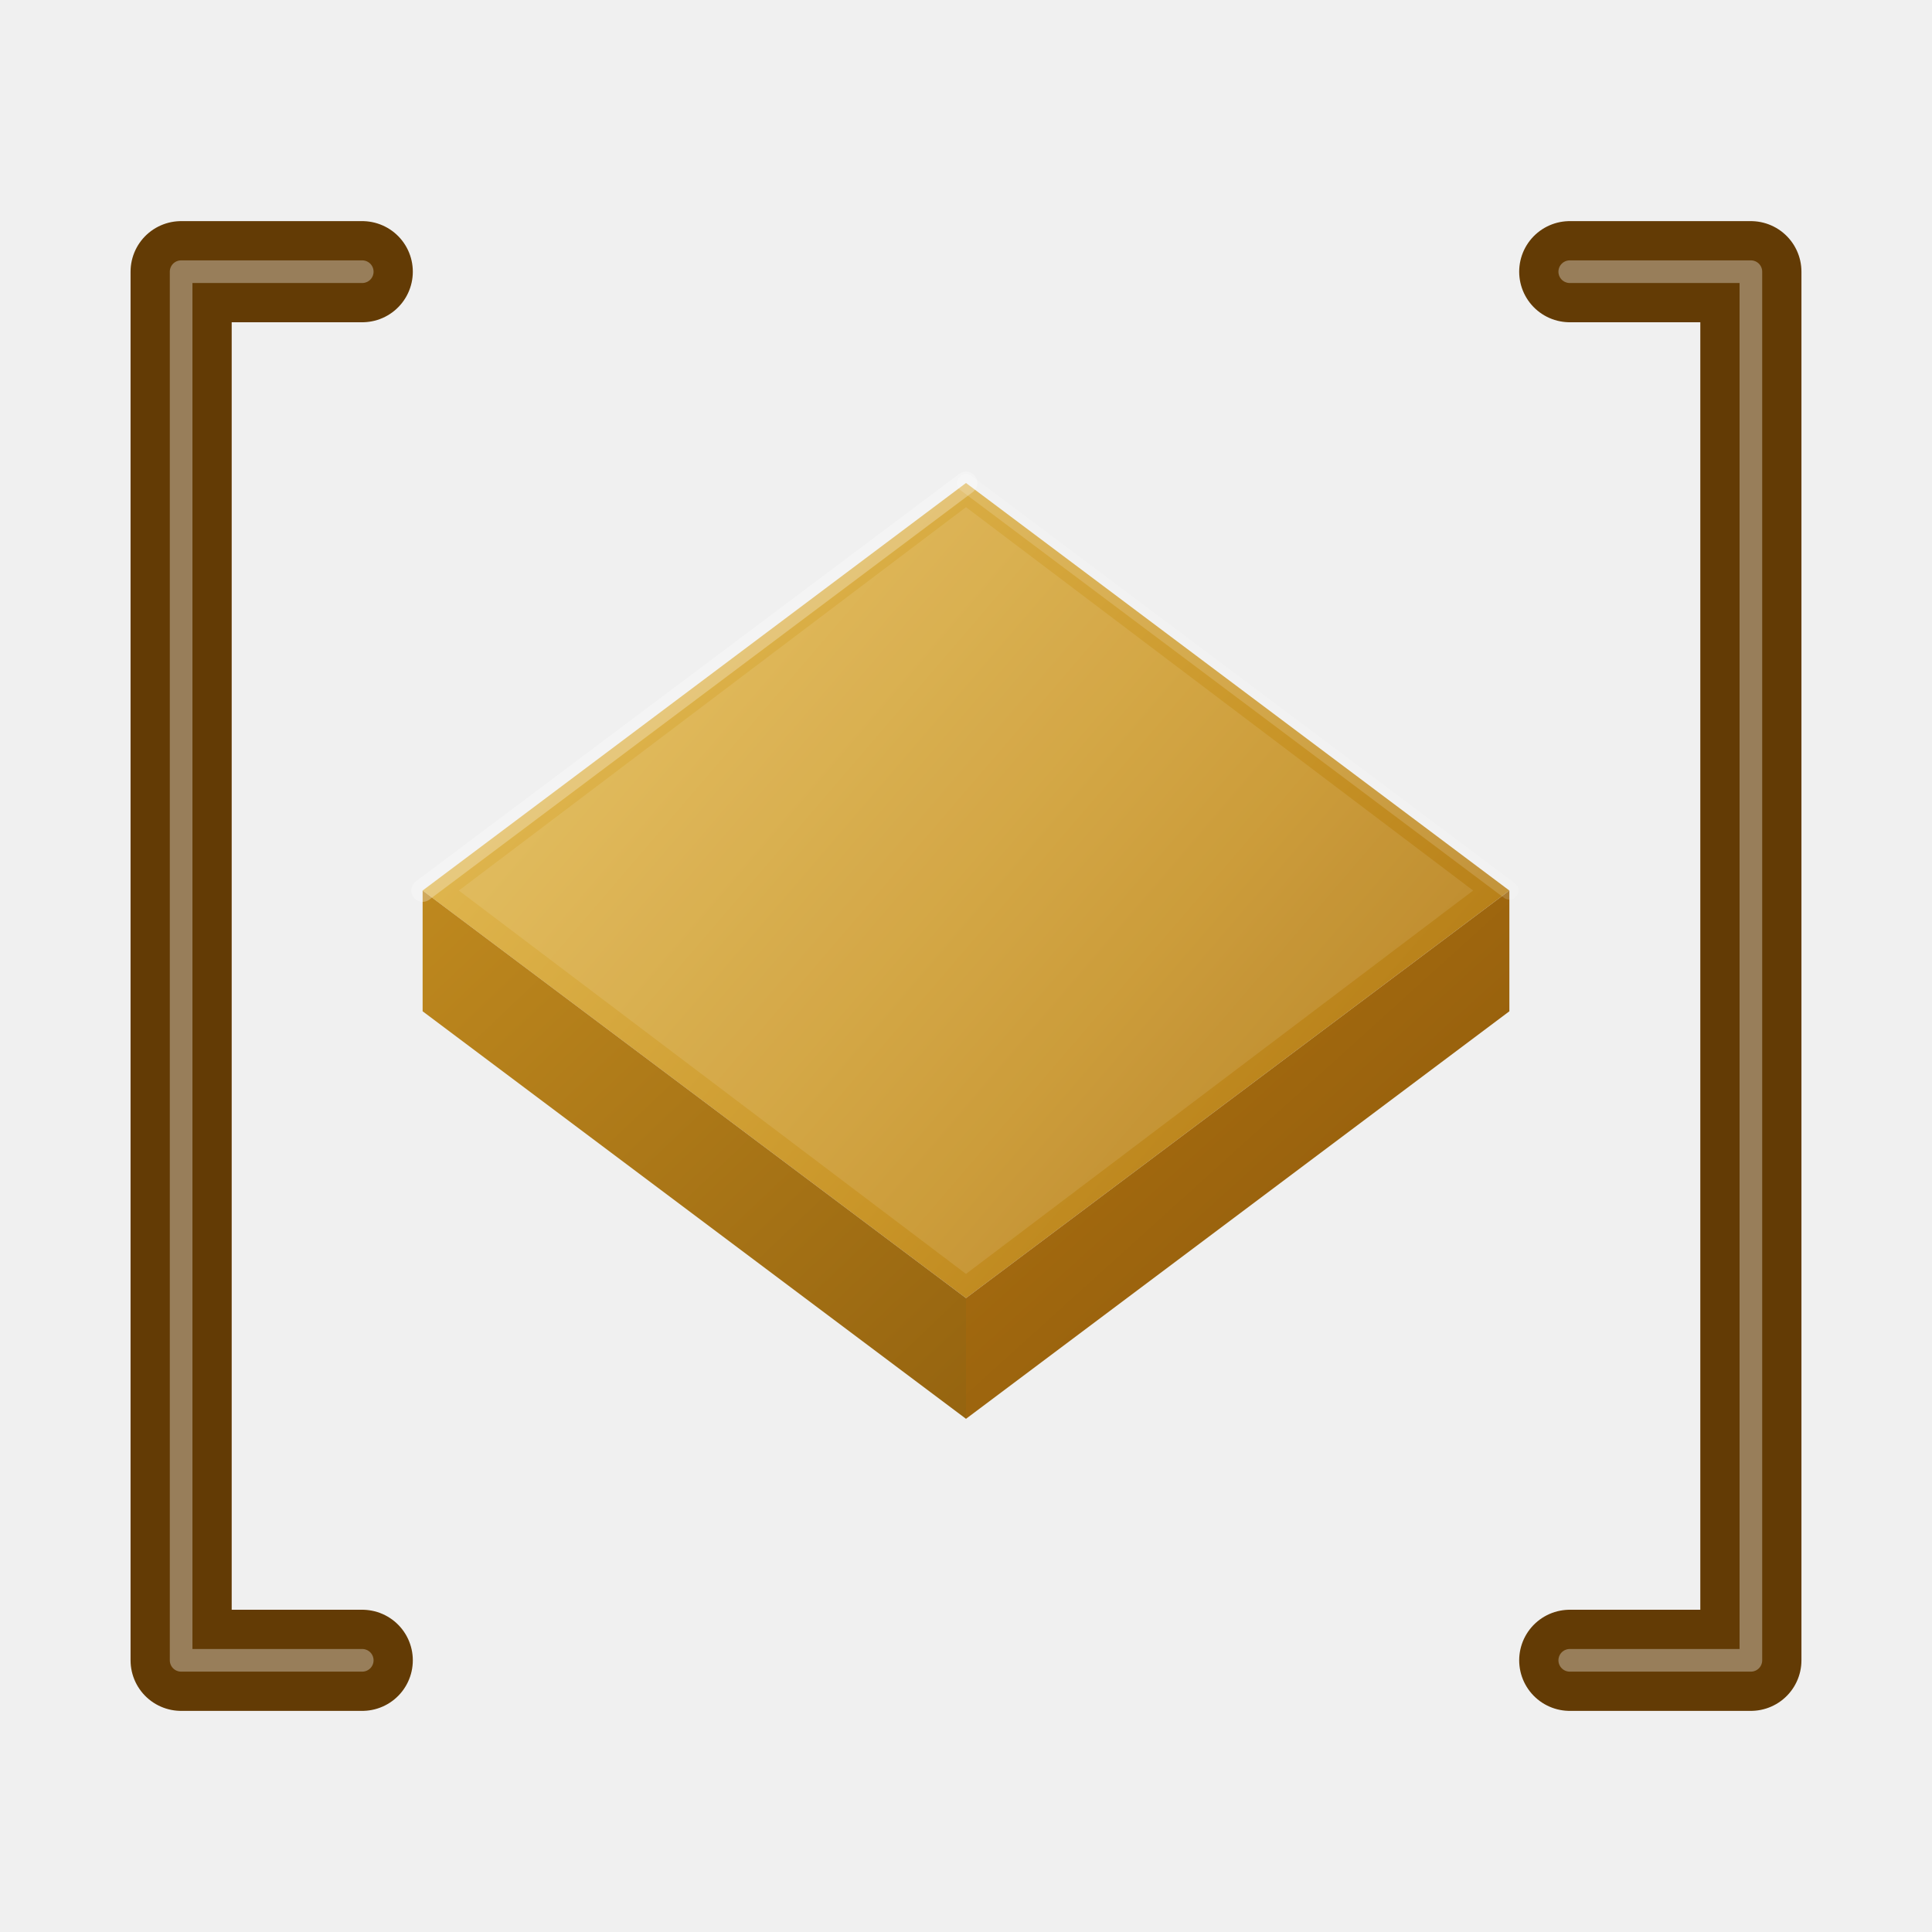
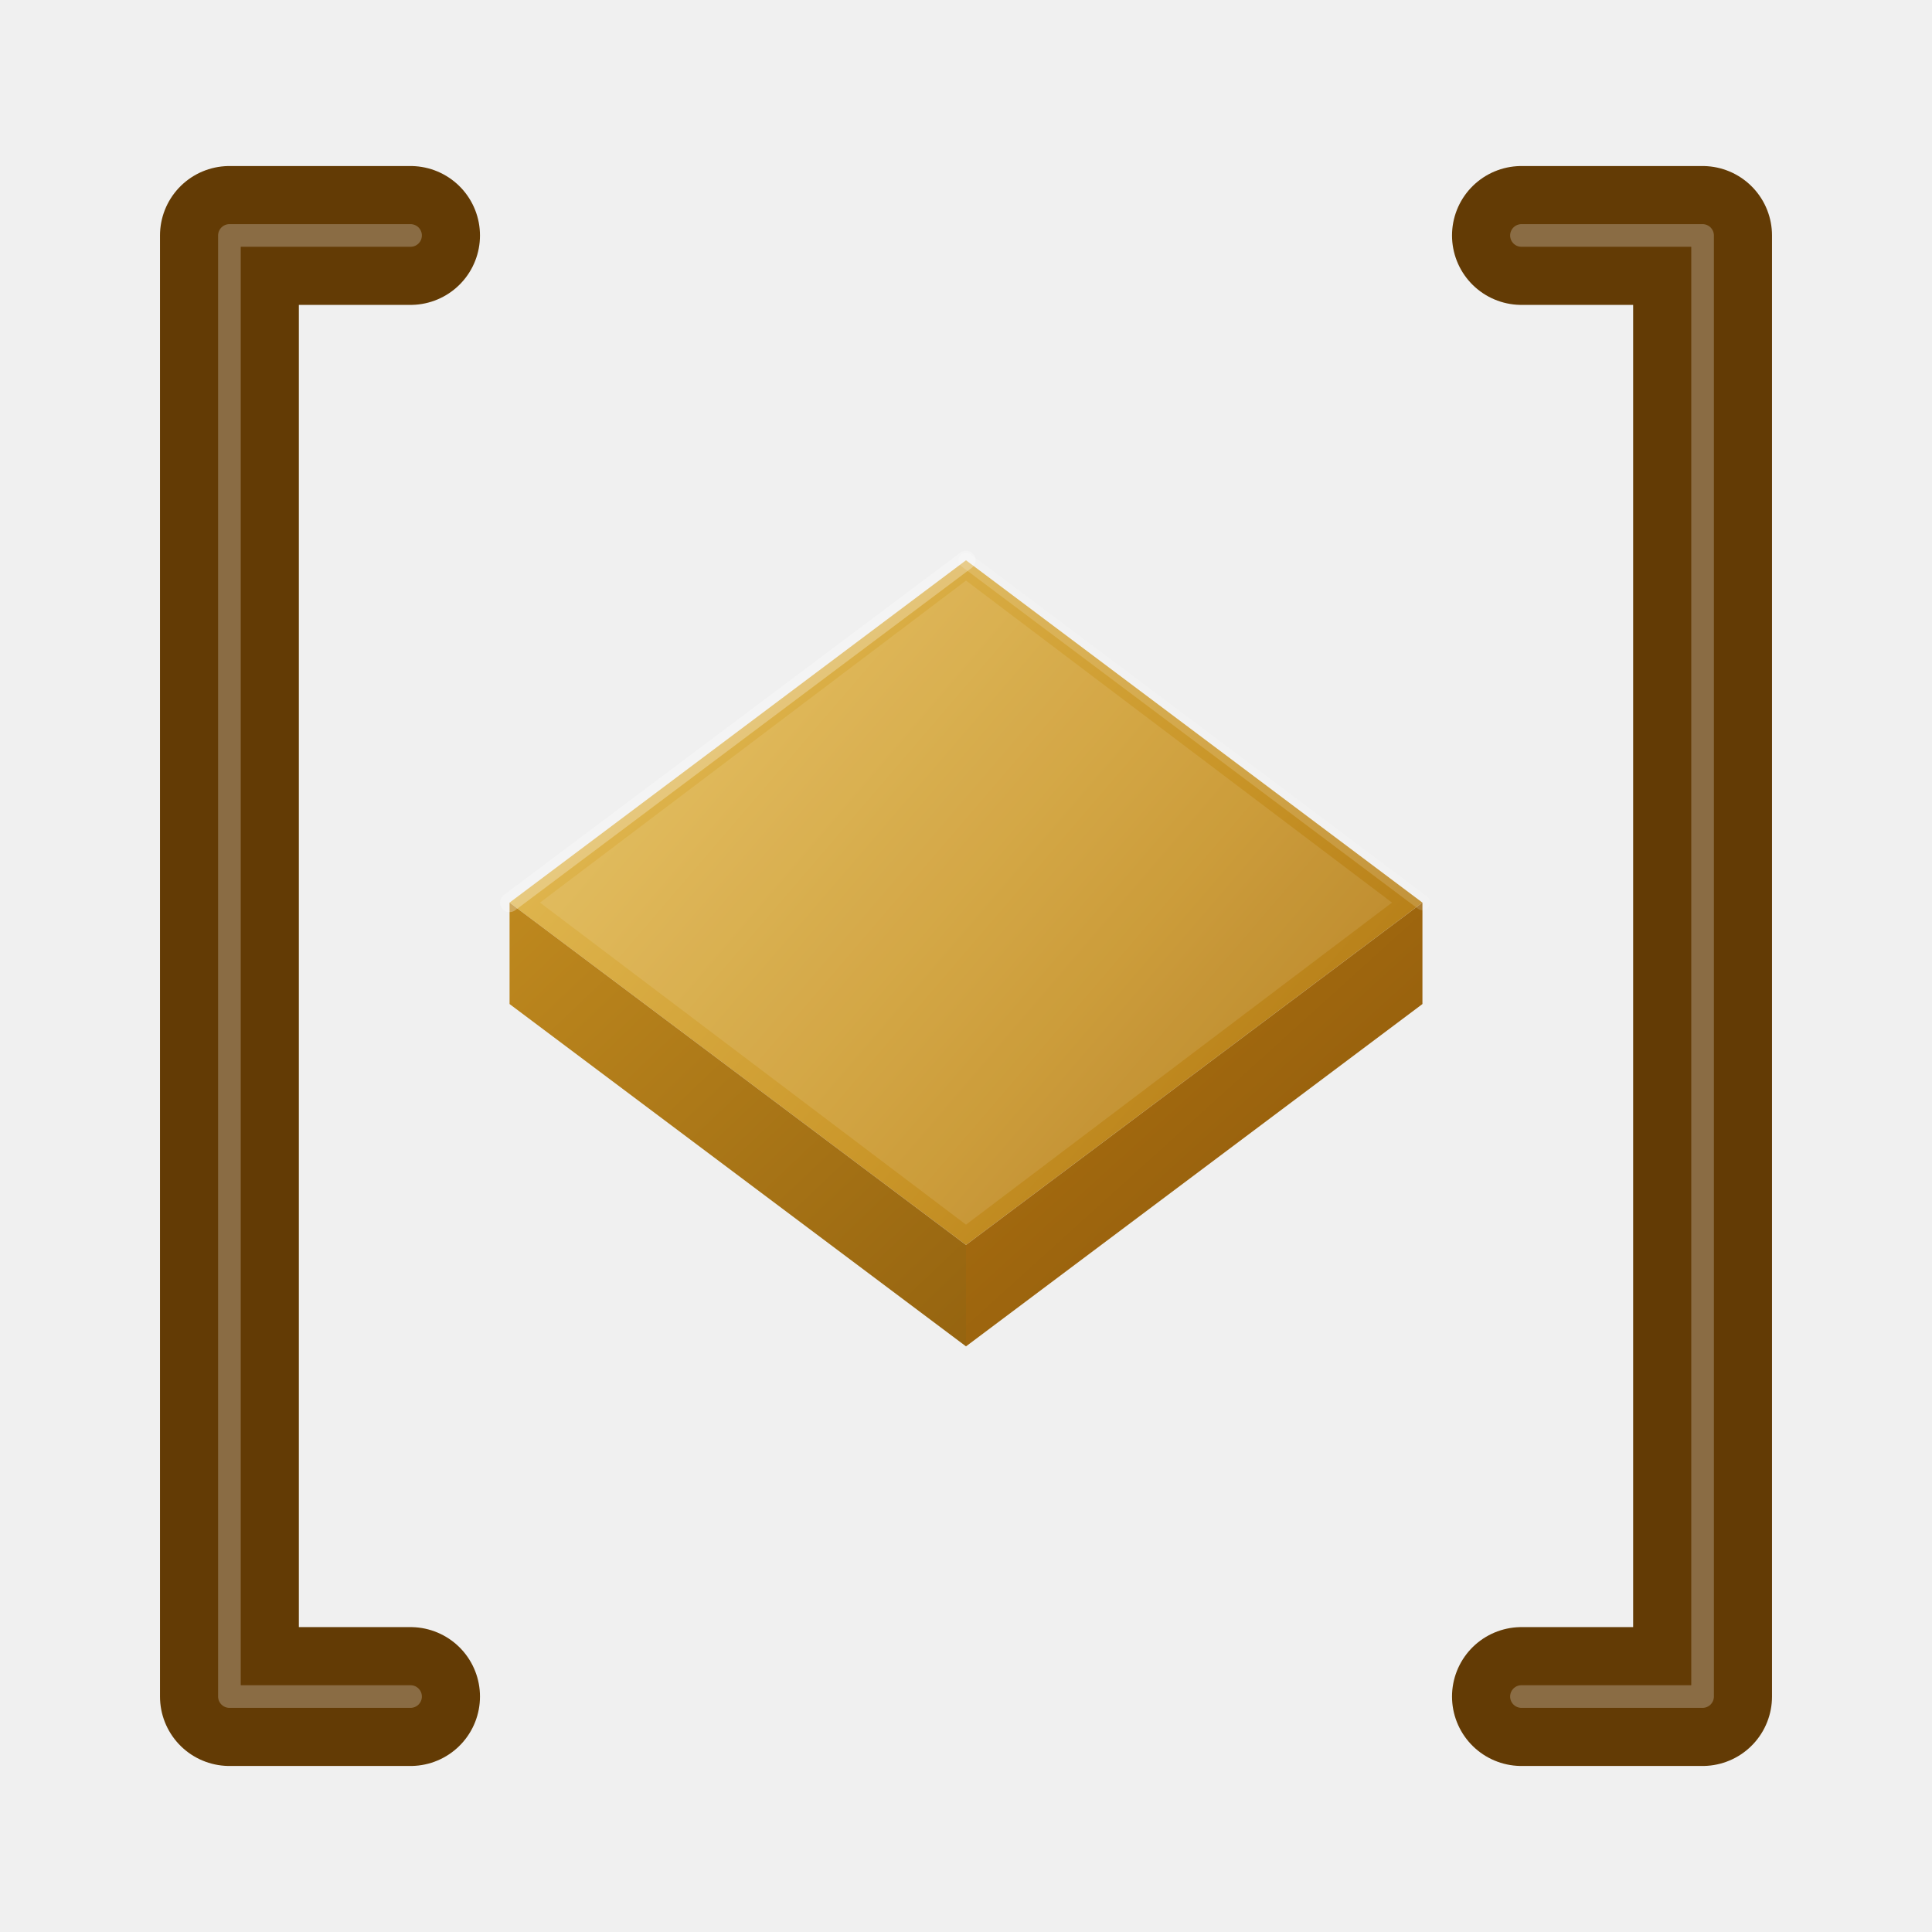
<svg xmlns="http://www.w3.org/2000/svg" width="64" height="64" viewBox="0 0 64 64" fill="none" shape-rendering="geometricPrecision" role="img" aria-labelledby="title desc">
  <defs>
    <linearGradient id="top" gradientUnits="userSpaceOnUse" x1="15" y1="15" x2="50" y2="45">
      <stop offset="0%" stop-color="#E9C45F" />
      <stop offset="58%" stop-color="#C99528" />
      <stop offset="100%" stop-color="#A66B0A" />
    </linearGradient>
    <linearGradient id="left" gradientUnits="userSpaceOnUse" x1="14" y1="28" x2="34" y2="49">
      <stop offset="0%" stop-color="#C08A1F" />
      <stop offset="100%" stop-color="#91600E" />
    </linearGradient>
    <linearGradient id="right" gradientUnits="userSpaceOnUse" x1="31" y1="28" x2="50" y2="49">
      <stop offset="0%" stop-color="#B47712" />
      <stop offset="100%" stop-color="#87540A" />
    </linearGradient>
    <linearGradient id="rear" gradientUnits="userSpaceOnUse" x1="16" y1="12" x2="47" y2="38">
      <stop offset="0%" stop-color="#BCDDF6" />
      <stop offset="100%" stop-color="#6DA9DB" />
    </linearGradient>
  </defs>
-   <g opacity="1.0">
-     <polygon points="32,16.0 50,29.5 32,43.0 14,29.5" fill="url(#top)" />
-     <polygon points="14,29.5 32,43.0 32,47.0 14,33.5" fill="url(#left)" />
-     <polygon points="32,43.0 50,29.5 50,33.5 32,47.0" fill="url(#right)" />
-     <polygon points="32,16.8 48.8,29.5 32,42.2 15.2,29.5" fill="#FFFFFF" opacity=".10" />
-     <path d="M32 16.0L14 29.5" stroke="#FFFFFF" stroke-opacity=".28" stroke-width=".75" stroke-linecap="round" />
-     <path d="M32 16.0L50 29.5" stroke="#FFFFFF" stroke-opacity=".15" stroke-width=".60" stroke-linecap="round" />
+   <g id="scaled-element-heavy-b" transform="translate(5.120 5.120) scale(0.84)">
+     <g opacity="1.0">
+       <polygon points="32,16.0 50,29.5 32,43.0 14,29.5" fill="url(#top)" />
+       <polygon points="14,29.5 32,43.0 32,47.0 14,33.5" fill="url(#left)" />
+       <polygon points="32,43.0 50,29.5 50,33.5 32,47.0" fill="url(#right)" />
+       <polygon points="32,16.8 48.8,29.5 32,42.2 15.2,29.5" fill="#FFFFFF" opacity=".10" />
+       <path d="M32 16.0L14 29.5" stroke="#FFFFFF" stroke-opacity=".28" stroke-width=".75" stroke-linecap="round" />
+       <path d="M32 16.0L50 29.5" stroke="#FFFFFF" stroke-opacity=".15" stroke-width=".60" stroke-linecap="round" />
+     </g>
  </g>
-   <g id="array-brackets" fill="none" stroke="#633B05" stroke-width="3.35" stroke-linecap="round" stroke-linejoin="round" opacity="1">
-     <path d="M12 9H6V55H12" />
-     <path d="M52 9H58V55H52" />
+   <g id="array-brackets-heavy-b" fill="none" stroke="#633B05" stroke-width="4.6" stroke-linecap="round" stroke-linejoin="round" opacity="1">
+     <path d="M13.6 7.8H7.6V56.2H13.6" />
+     <path d="M50.4 7.8H56.4V56.2H50.4" />
  </g>
-   <g id="array-bracket-highlights" fill="none" stroke="#FFFFFF" stroke-width=".75" stroke-linecap="round" stroke-linejoin="round" opacity=".34">
-     <path d="M12 9H6V55H12" />
-     <path d="M52 9H58V55H52" />
+   <g id="array-bracket-highlights-heavy-b" fill="none" stroke="#FFFFFF" stroke-width=".75" stroke-linecap="round" stroke-linejoin="round" opacity=".25">
+     <path d="M13.6 7.8H7.6V56.2H13.6" />
+     <path d="M50.4 7.8H56.4V56.2H50.4" />
  </g>
</svg>
